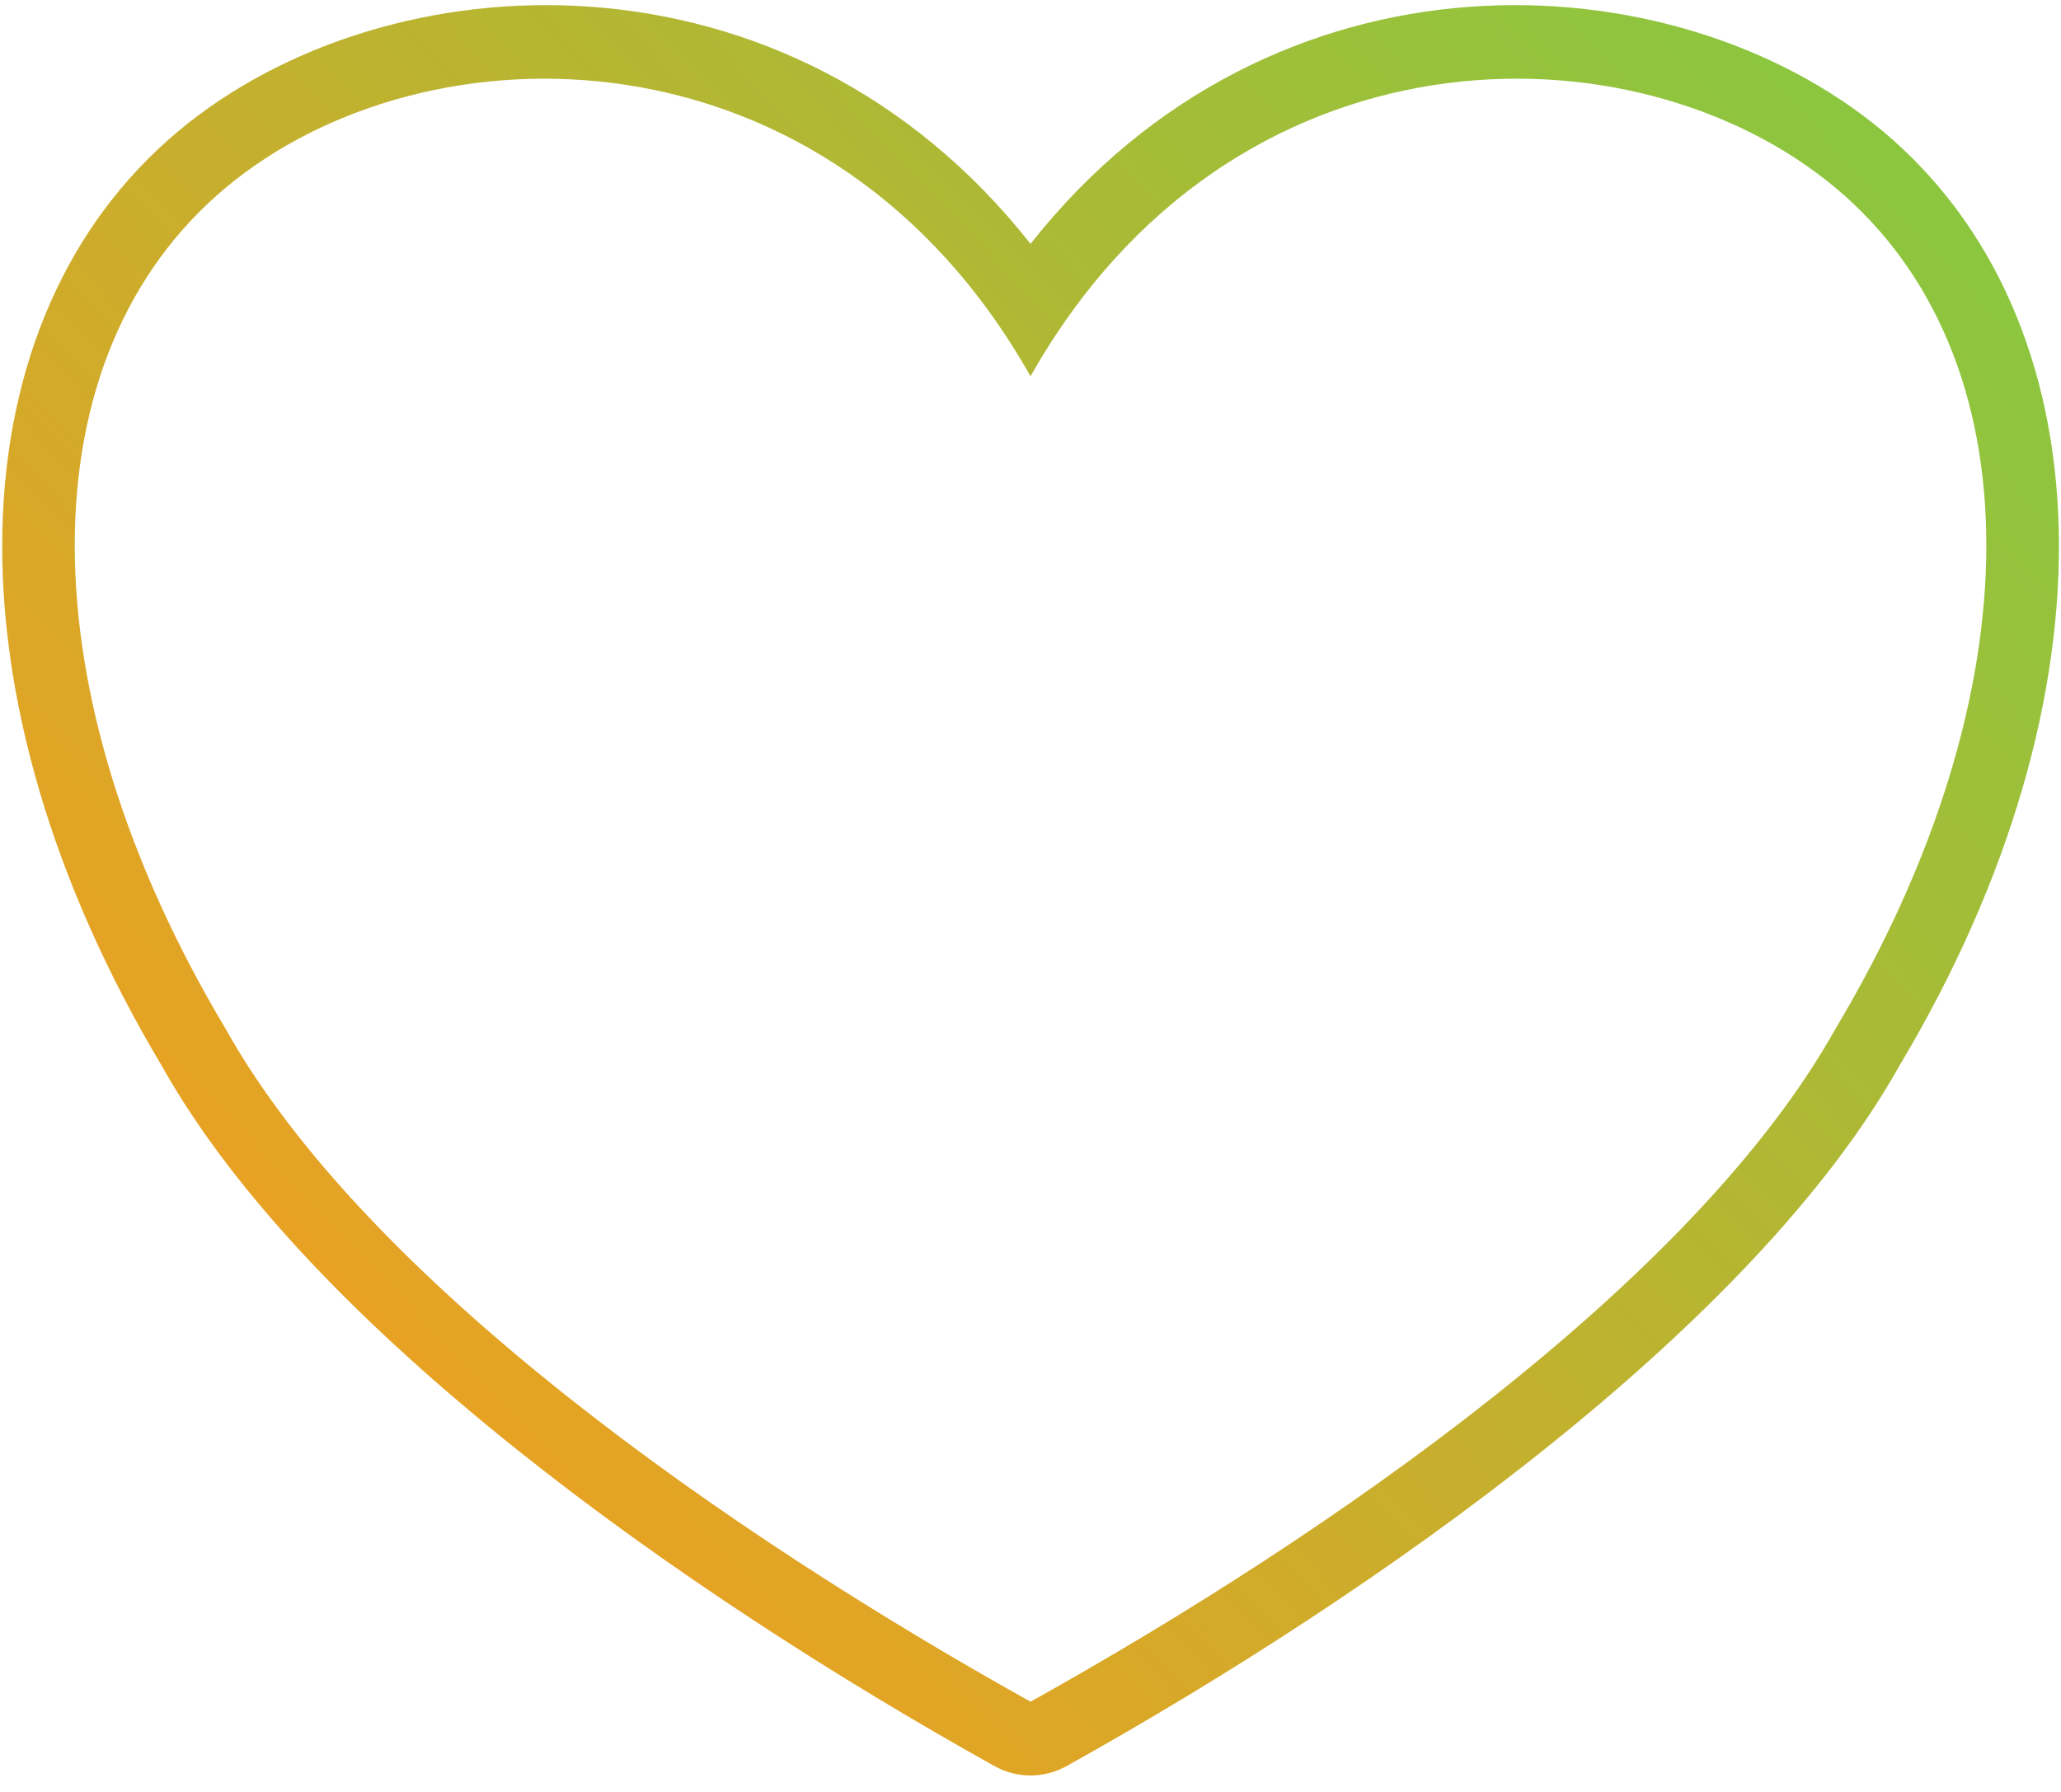
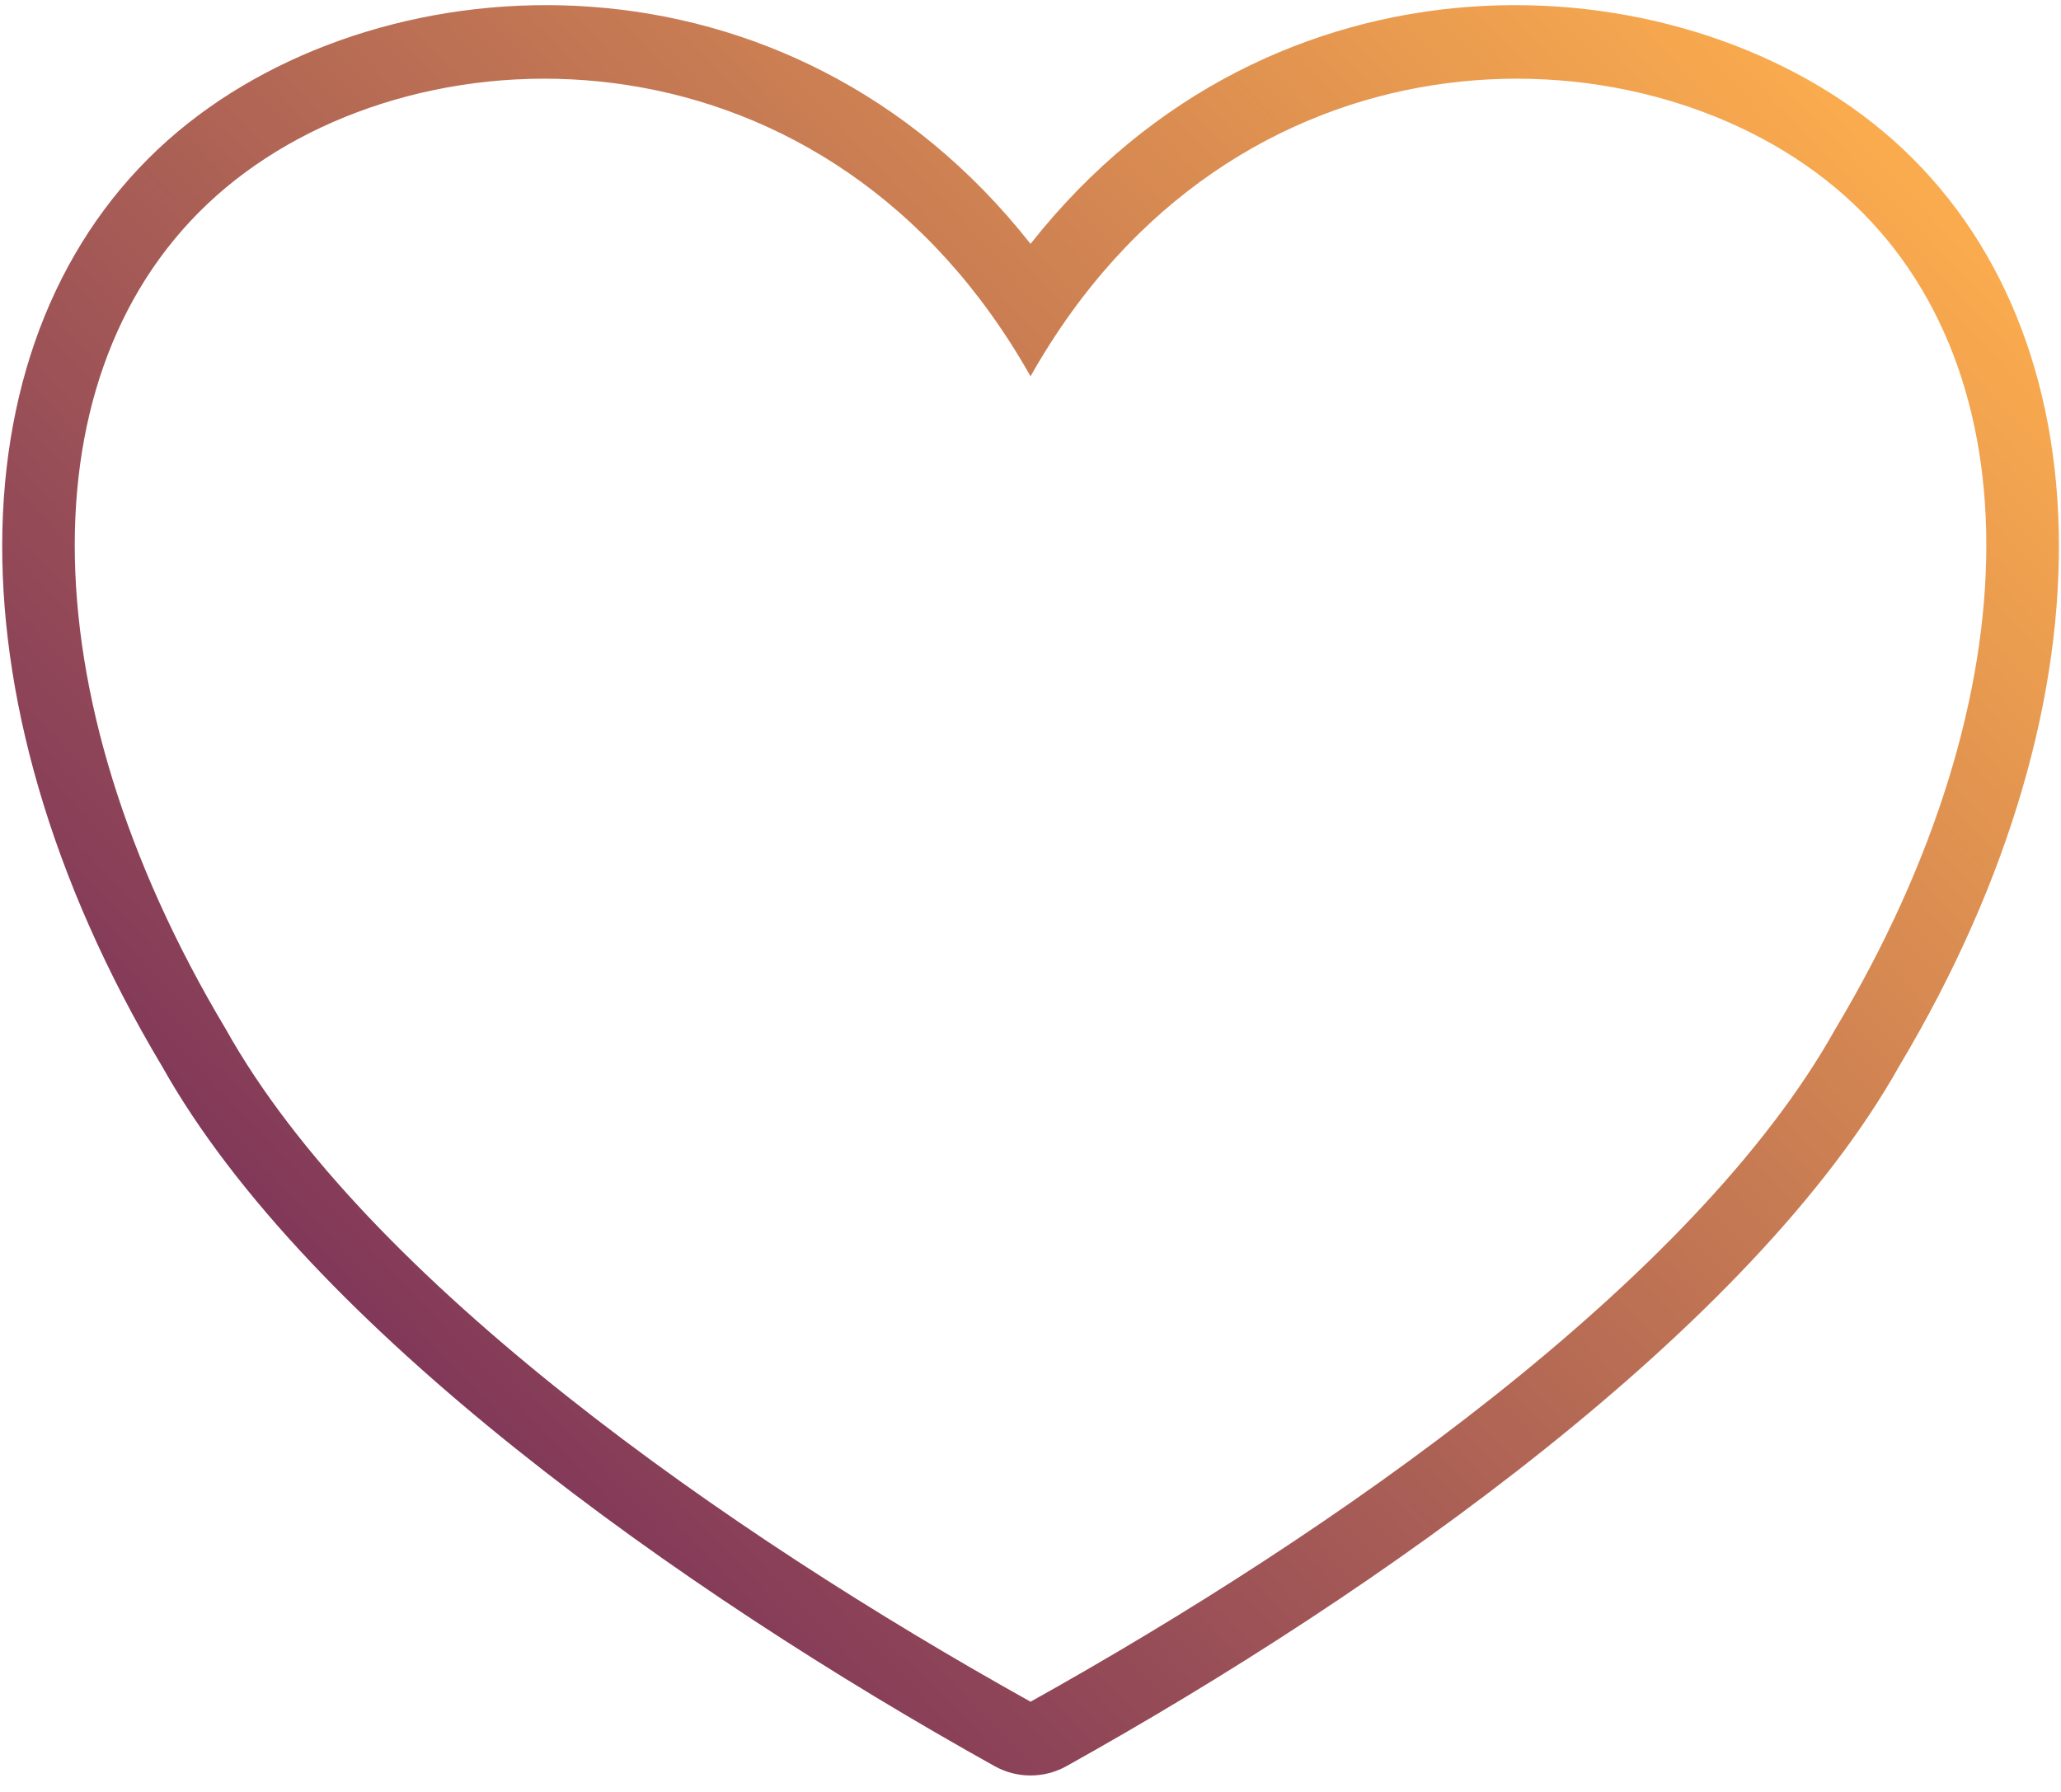
<svg xmlns="http://www.w3.org/2000/svg" width="100%" height="100%" viewBox="0 0 138 120" version="1.1" xml:space="preserve" style="fill-rule:evenodd;clip-rule:evenodd;stroke-linejoin:round;stroke-miterlimit:2;">
-   <g transform="matrix(1,0,0,1,-1444,-100)">
-     <g id="ArtBoard3" transform="matrix(0.992806,0,0,0.952088,11.3813,10.5037)">
+   <g transform="matrix(1,0,0,1,-1444,-412.388)">
+     <g id="ArtBoard3" transform="matrix(0.992806,0,0,0.952088,11.3813,322.892)">
      <rect x="1443" y="94" width="139" height="125.23" style="fill:none;" />
      <g transform="matrix(1.03974,0,0,1.05032,73.5021,-224.291)">
        <path d="M1384,319.372C1368.29,298.807 1342.28,300.126 1328.72,311.826C1314.21,324.352 1313.16,349.387 1327.66,374.438C1337.16,391.936 1361.37,409.634 1381.67,421.316C1383.12,422.149 1384.88,422.149 1386.33,421.316C1406.64,409.63 1430.86,391.923 1440.37,374.394C1454.84,349.371 1453.79,324.348 1439.28,311.826C1425.72,300.126 1399.71,298.807 1384,319.372L1384,319.372ZM1384,328.242C1397.05,304.352 1423.16,304.352 1436.21,315.616C1449.26,326.881 1449.26,349.411 1436.21,371.941C1427.07,388.838 1403.58,405.735 1384,417C1364.42,405.735 1340.93,388.838 1331.79,371.941C1318.74,349.411 1318.74,326.881 1331.79,315.616C1344.84,304.352 1370.95,304.352 1384,328.242Z" style="fill:url(#_Linear1);" />
      </g>
    </g>
  </g>
  <defs>
    <linearGradient id="_Linear1" x1="0" y1="0" x2="1" y2="0" gradientUnits="userSpaceOnUse" gradientTransform="matrix(90.0938,-92.4964,89.6059,93,1344.48,400.808)">
-       <stop offset="0" style="stop-color:rgb(234,161,34);stop-opacity:1" />
-       <stop offset="1" style="stop-color:rgb(140,198,63);stop-opacity:1" />
+       <stop offset="0" style="stop-color:rgb(126,53,89);stop-opacity:1" />
+       <stop offset="0.4" style="stop-color:rgb(175,100,85);stop-opacity:1" />
+       <stop offset="1" style="stop-color:rgb(250,171,78);stop-opacity:1" />
    </linearGradient>
  </defs>
</svg>
